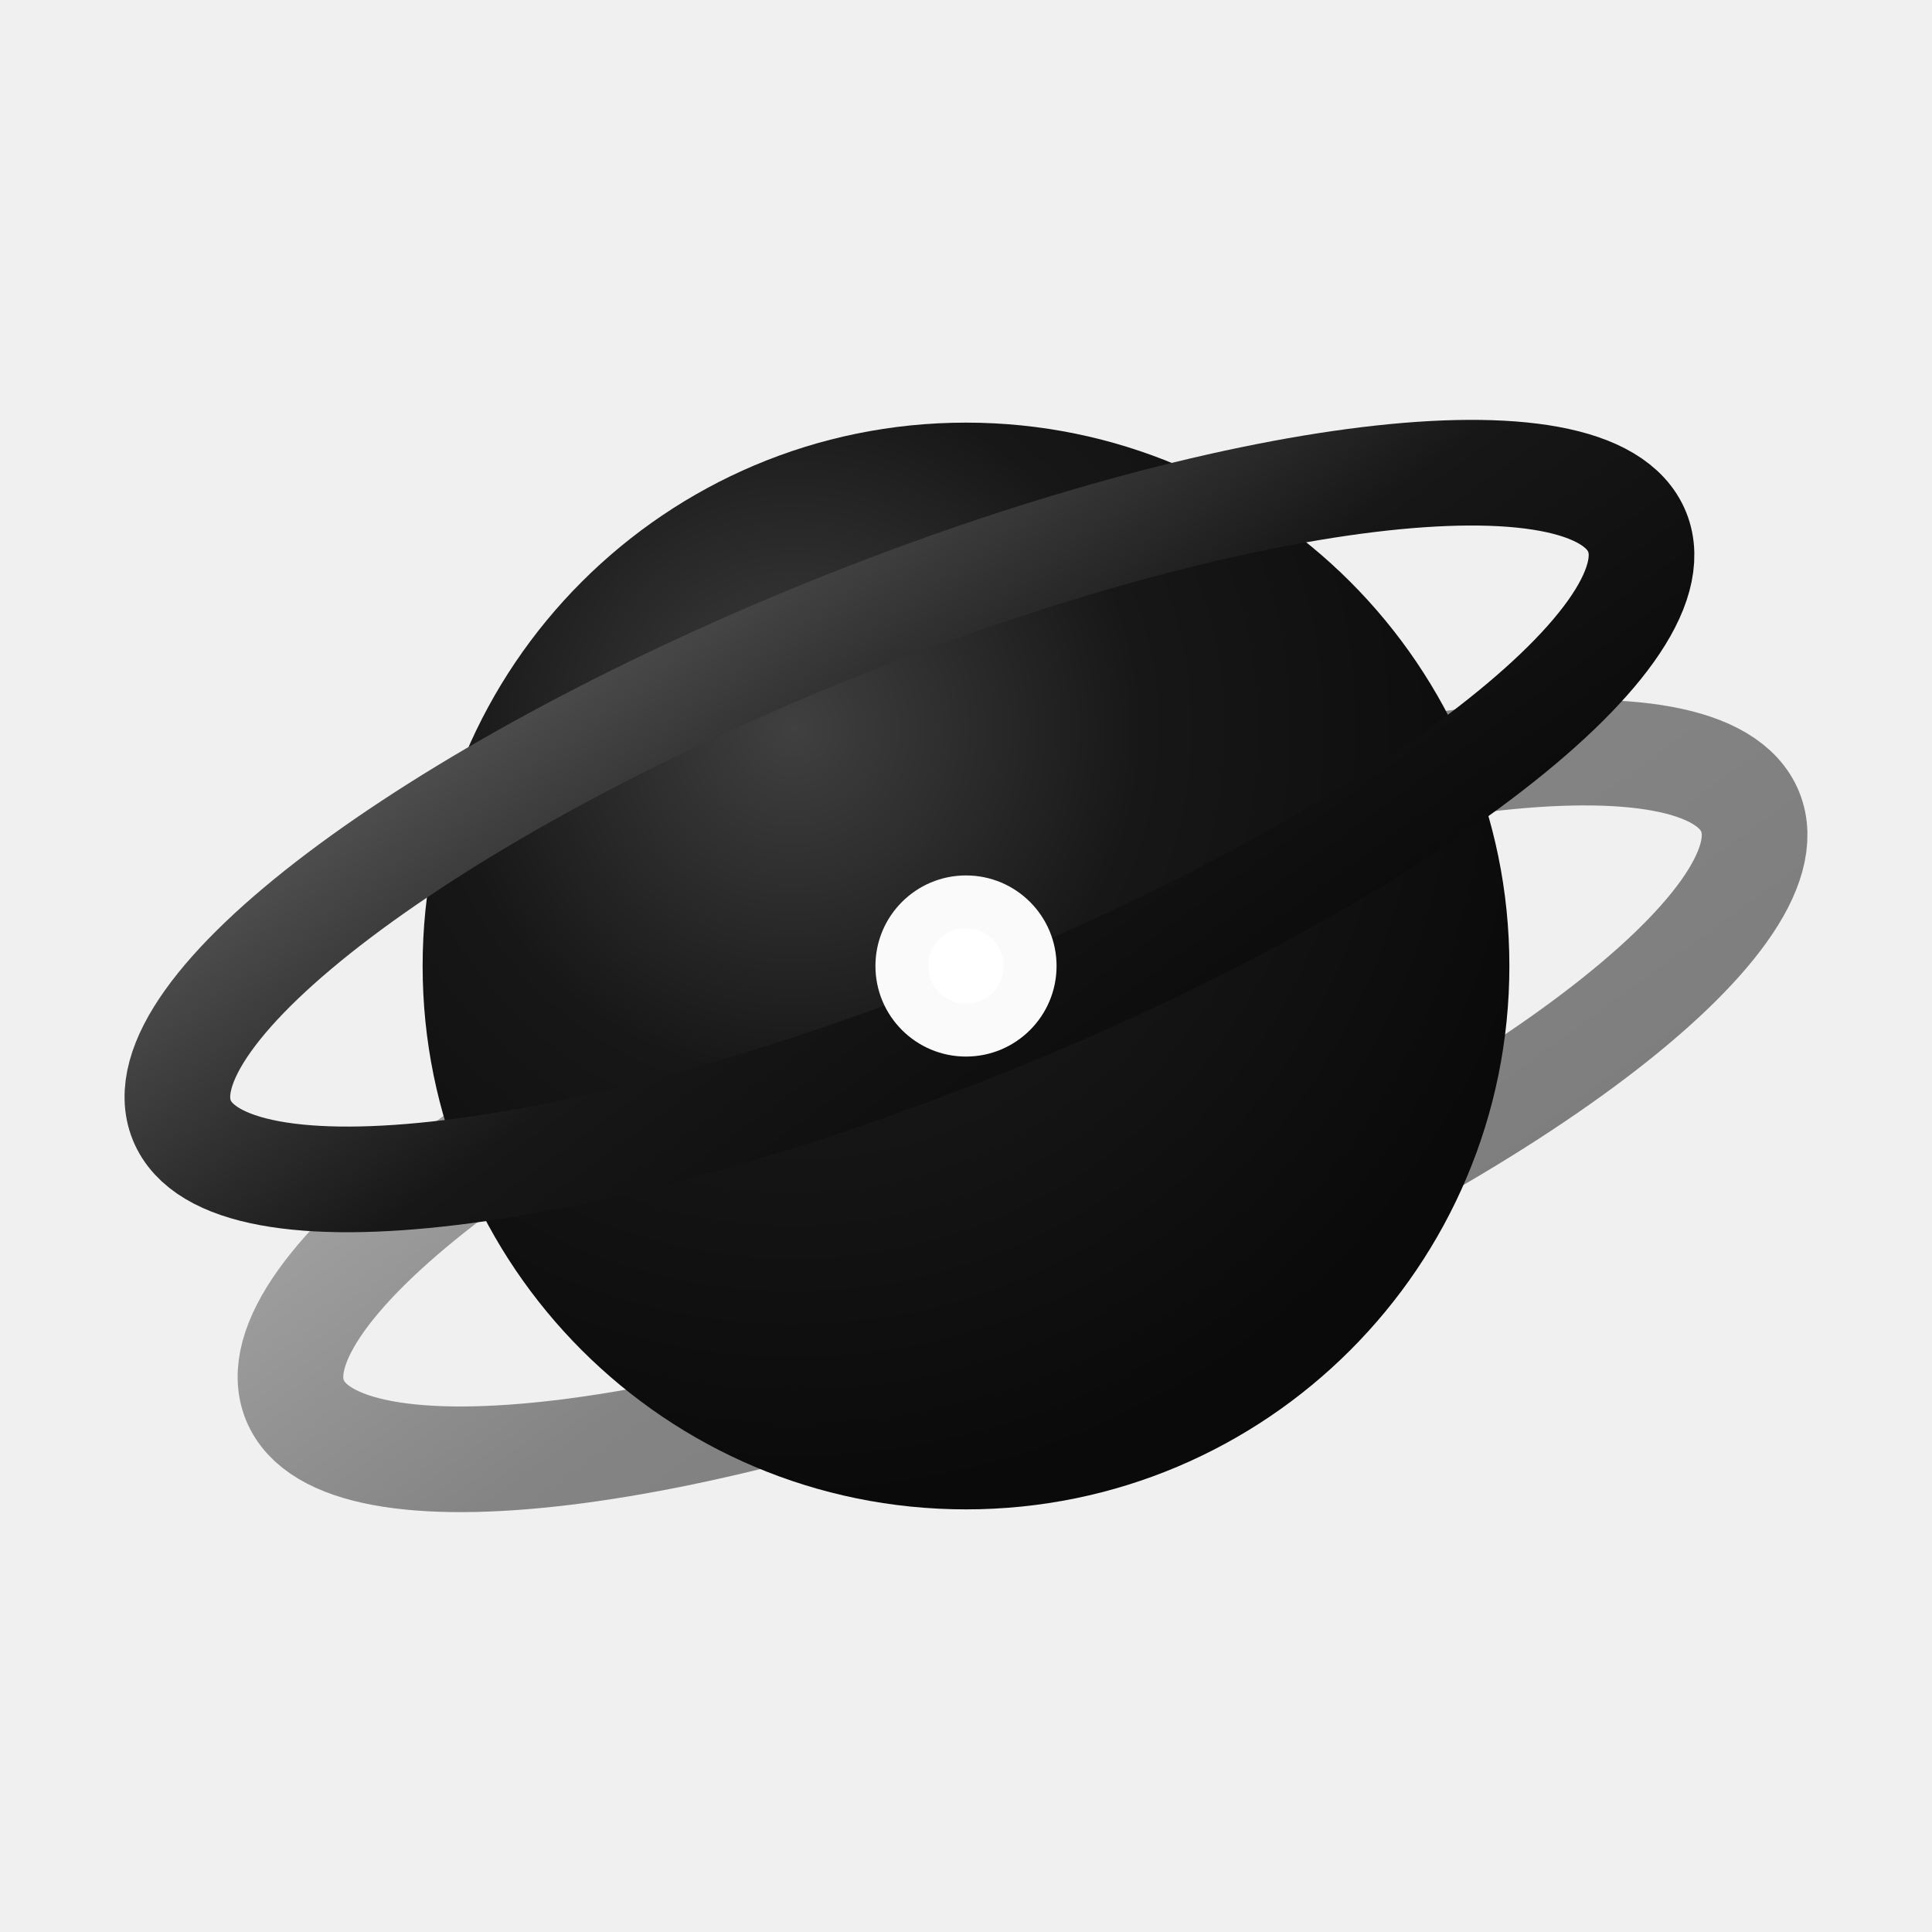
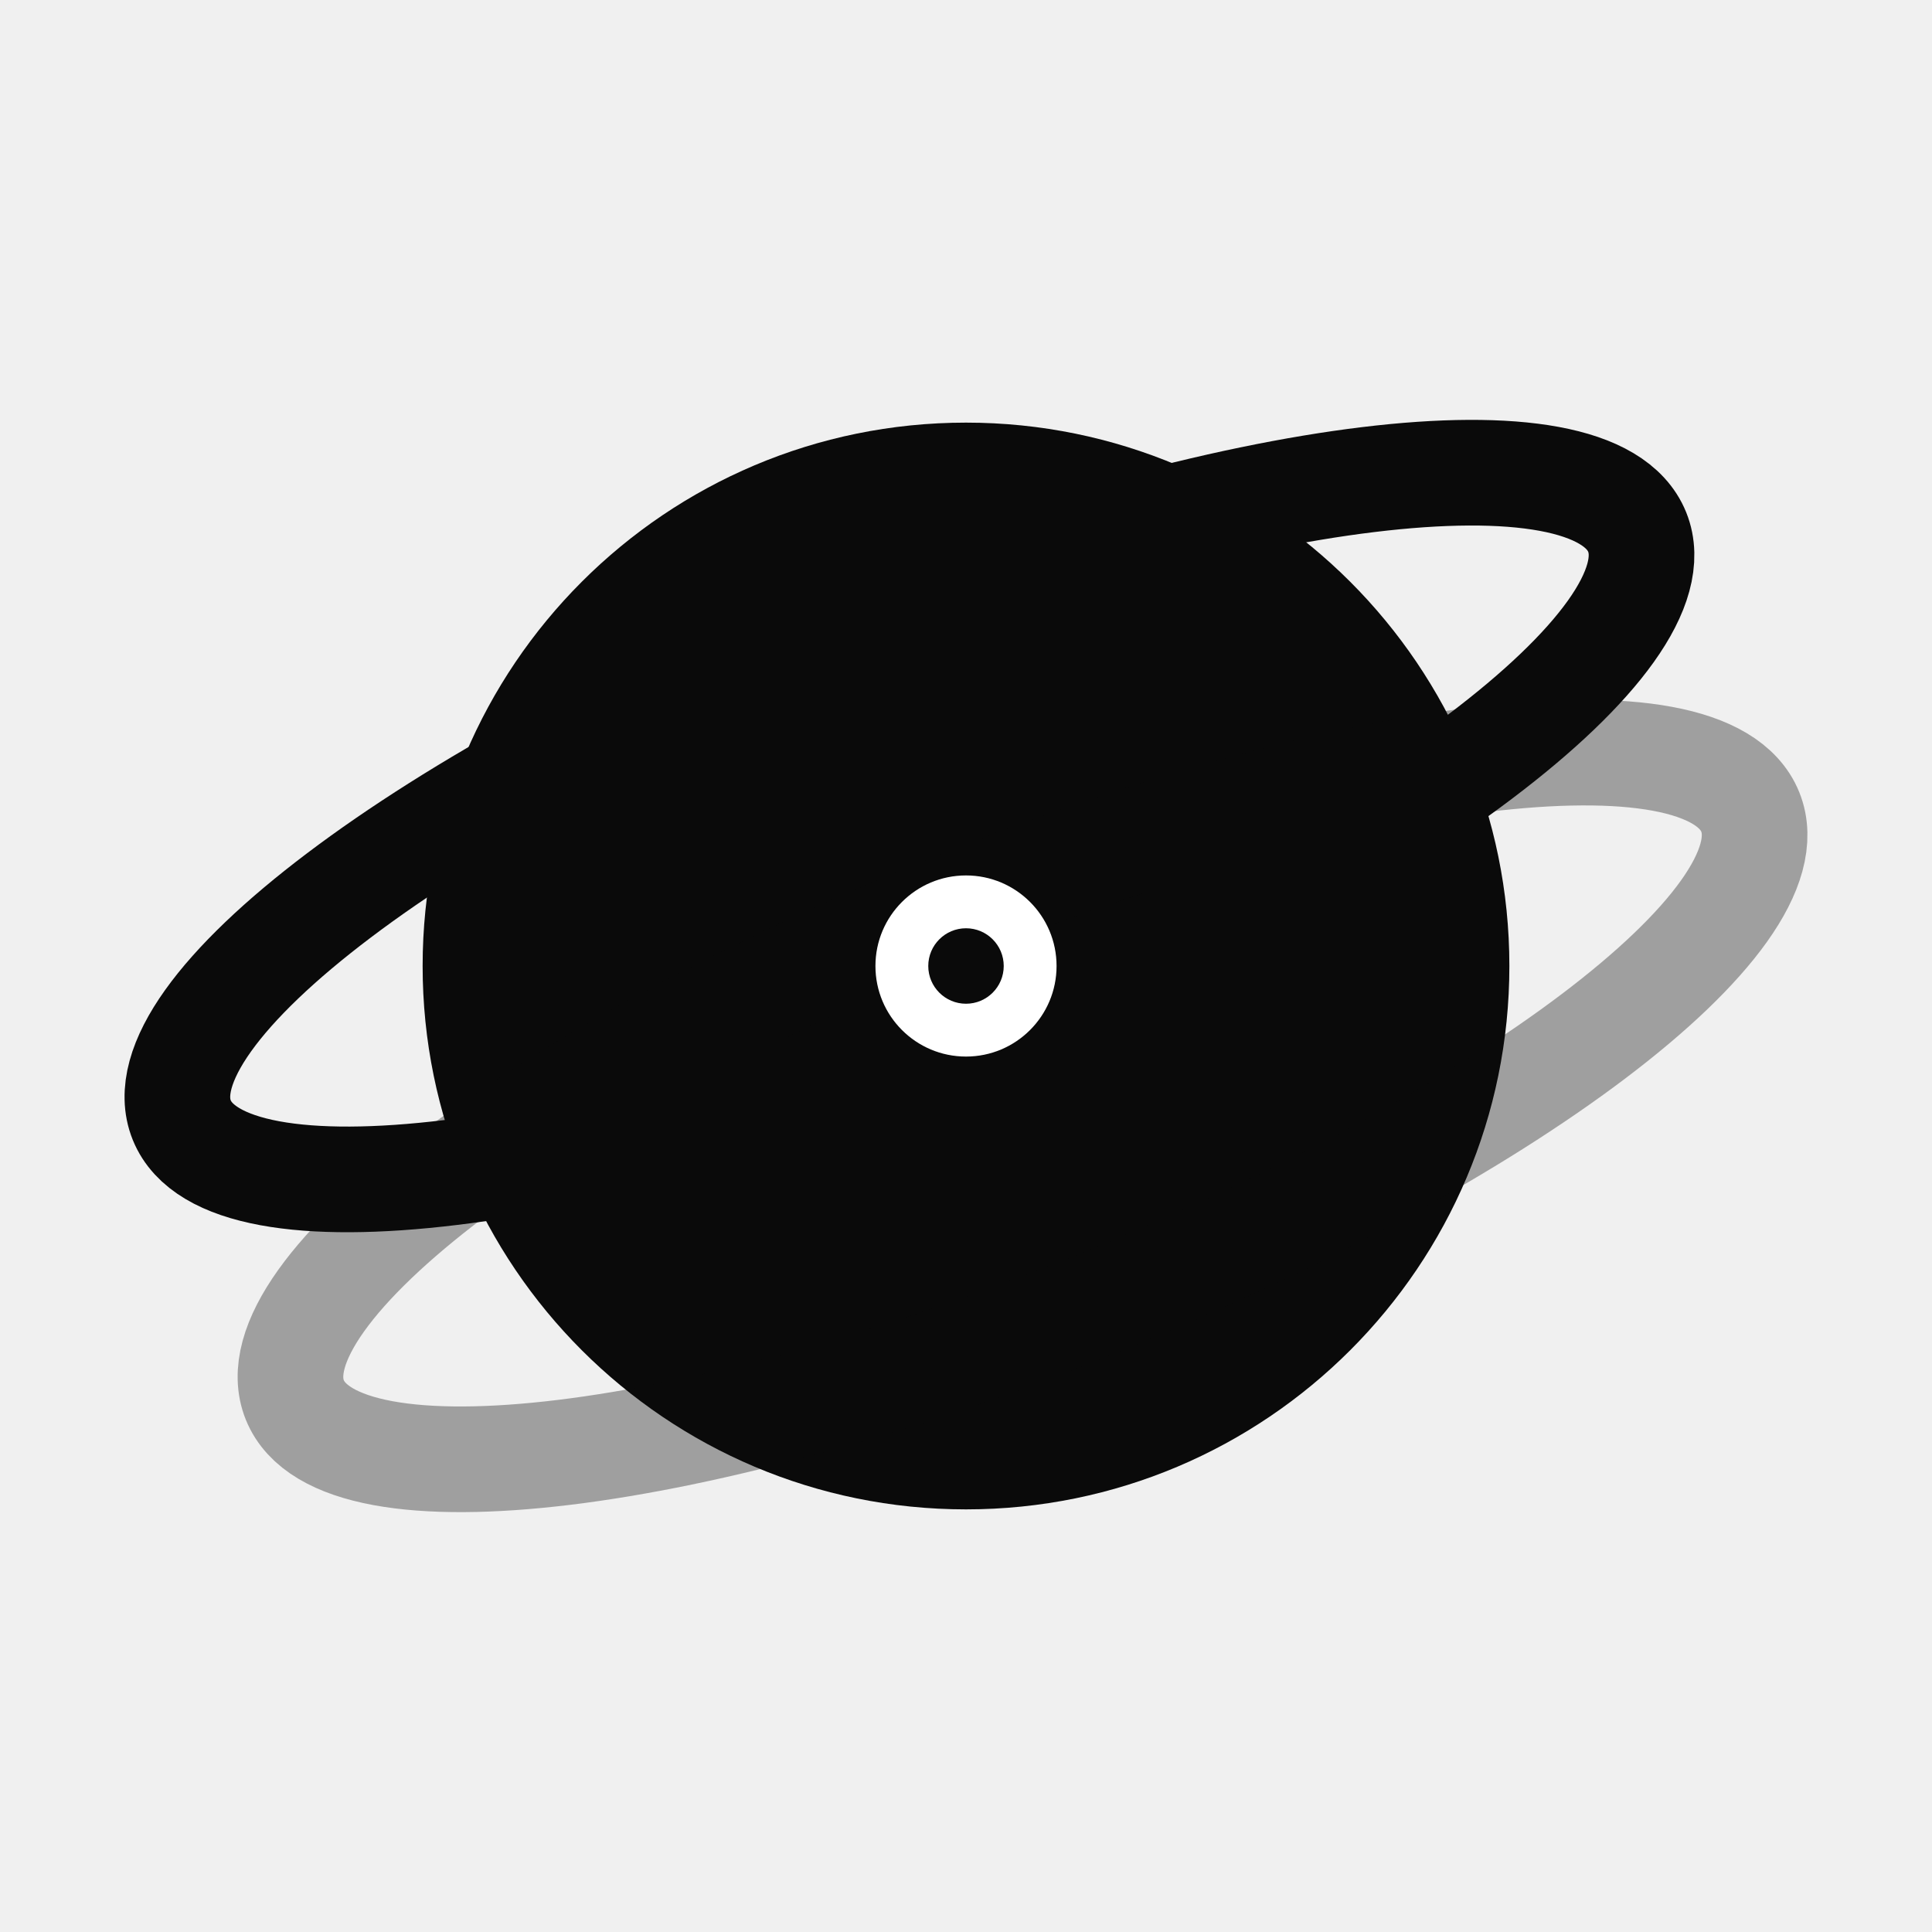
<svg xmlns="http://www.w3.org/2000/svg" viewBox="0 0 128 128" fill="none">
-   <defs>
-     <linearGradient id="a" x1="8%" y1="0%" x2="100%" y2="100%">
-       <stop offset="0%" stop-color="#525252" />
-       <stop offset="50%" stop-color="#171717" />
-       <stop offset="100%" stop-color="#0a0a0a" />
-     </linearGradient>
-     <radialGradient id="b" cx="34%" cy="28%" r="72%">
-       <stop offset="0%" stop-color="#404040" />
-       <stop offset="45%" stop-color="#171717" />
-       <stop offset="100%" stop-color="#0a0a0a" />
-     </radialGradient>
-   </defs>
-   <ellipse cx="64" cy="74" rx="52" ry="14" stroke="url(#a)" stroke-width="7" transform="rotate(-22 64 64)" opacity=".5" />
-   <circle cx="64" cy="64" r="36" fill="url(#b)" />
-   <ellipse cx="64" cy="54" rx="52" ry="14" stroke="url(#a)" stroke-width="7" transform="rotate(-22 64 64)" />
-   <circle cx="64" cy="64" r="6" fill="#fafafa" />
-   <circle cx="64" cy="64" r="2.5" fill="#fff" />
+   <circle cx="64" cy="64" r="36" fill="#0a0a0a" />
+   <ellipse cx="64" cy="74" rx="52" ry="14" fill="none" stroke="#0a0a0a" stroke-width="7" transform="rotate(-22 64 64)" opacity=".35" />
+   <ellipse cx="64" cy="54" rx="52" ry="14" fill="none" stroke="#0a0a0a" stroke-width="7" transform="rotate(-22 64 64)" />
+   <circle cx="64" cy="64" r="6" fill="#fff" />
+   <circle cx="64" cy="64" r="2.5" fill="#0a0a0a" />
</svg>
